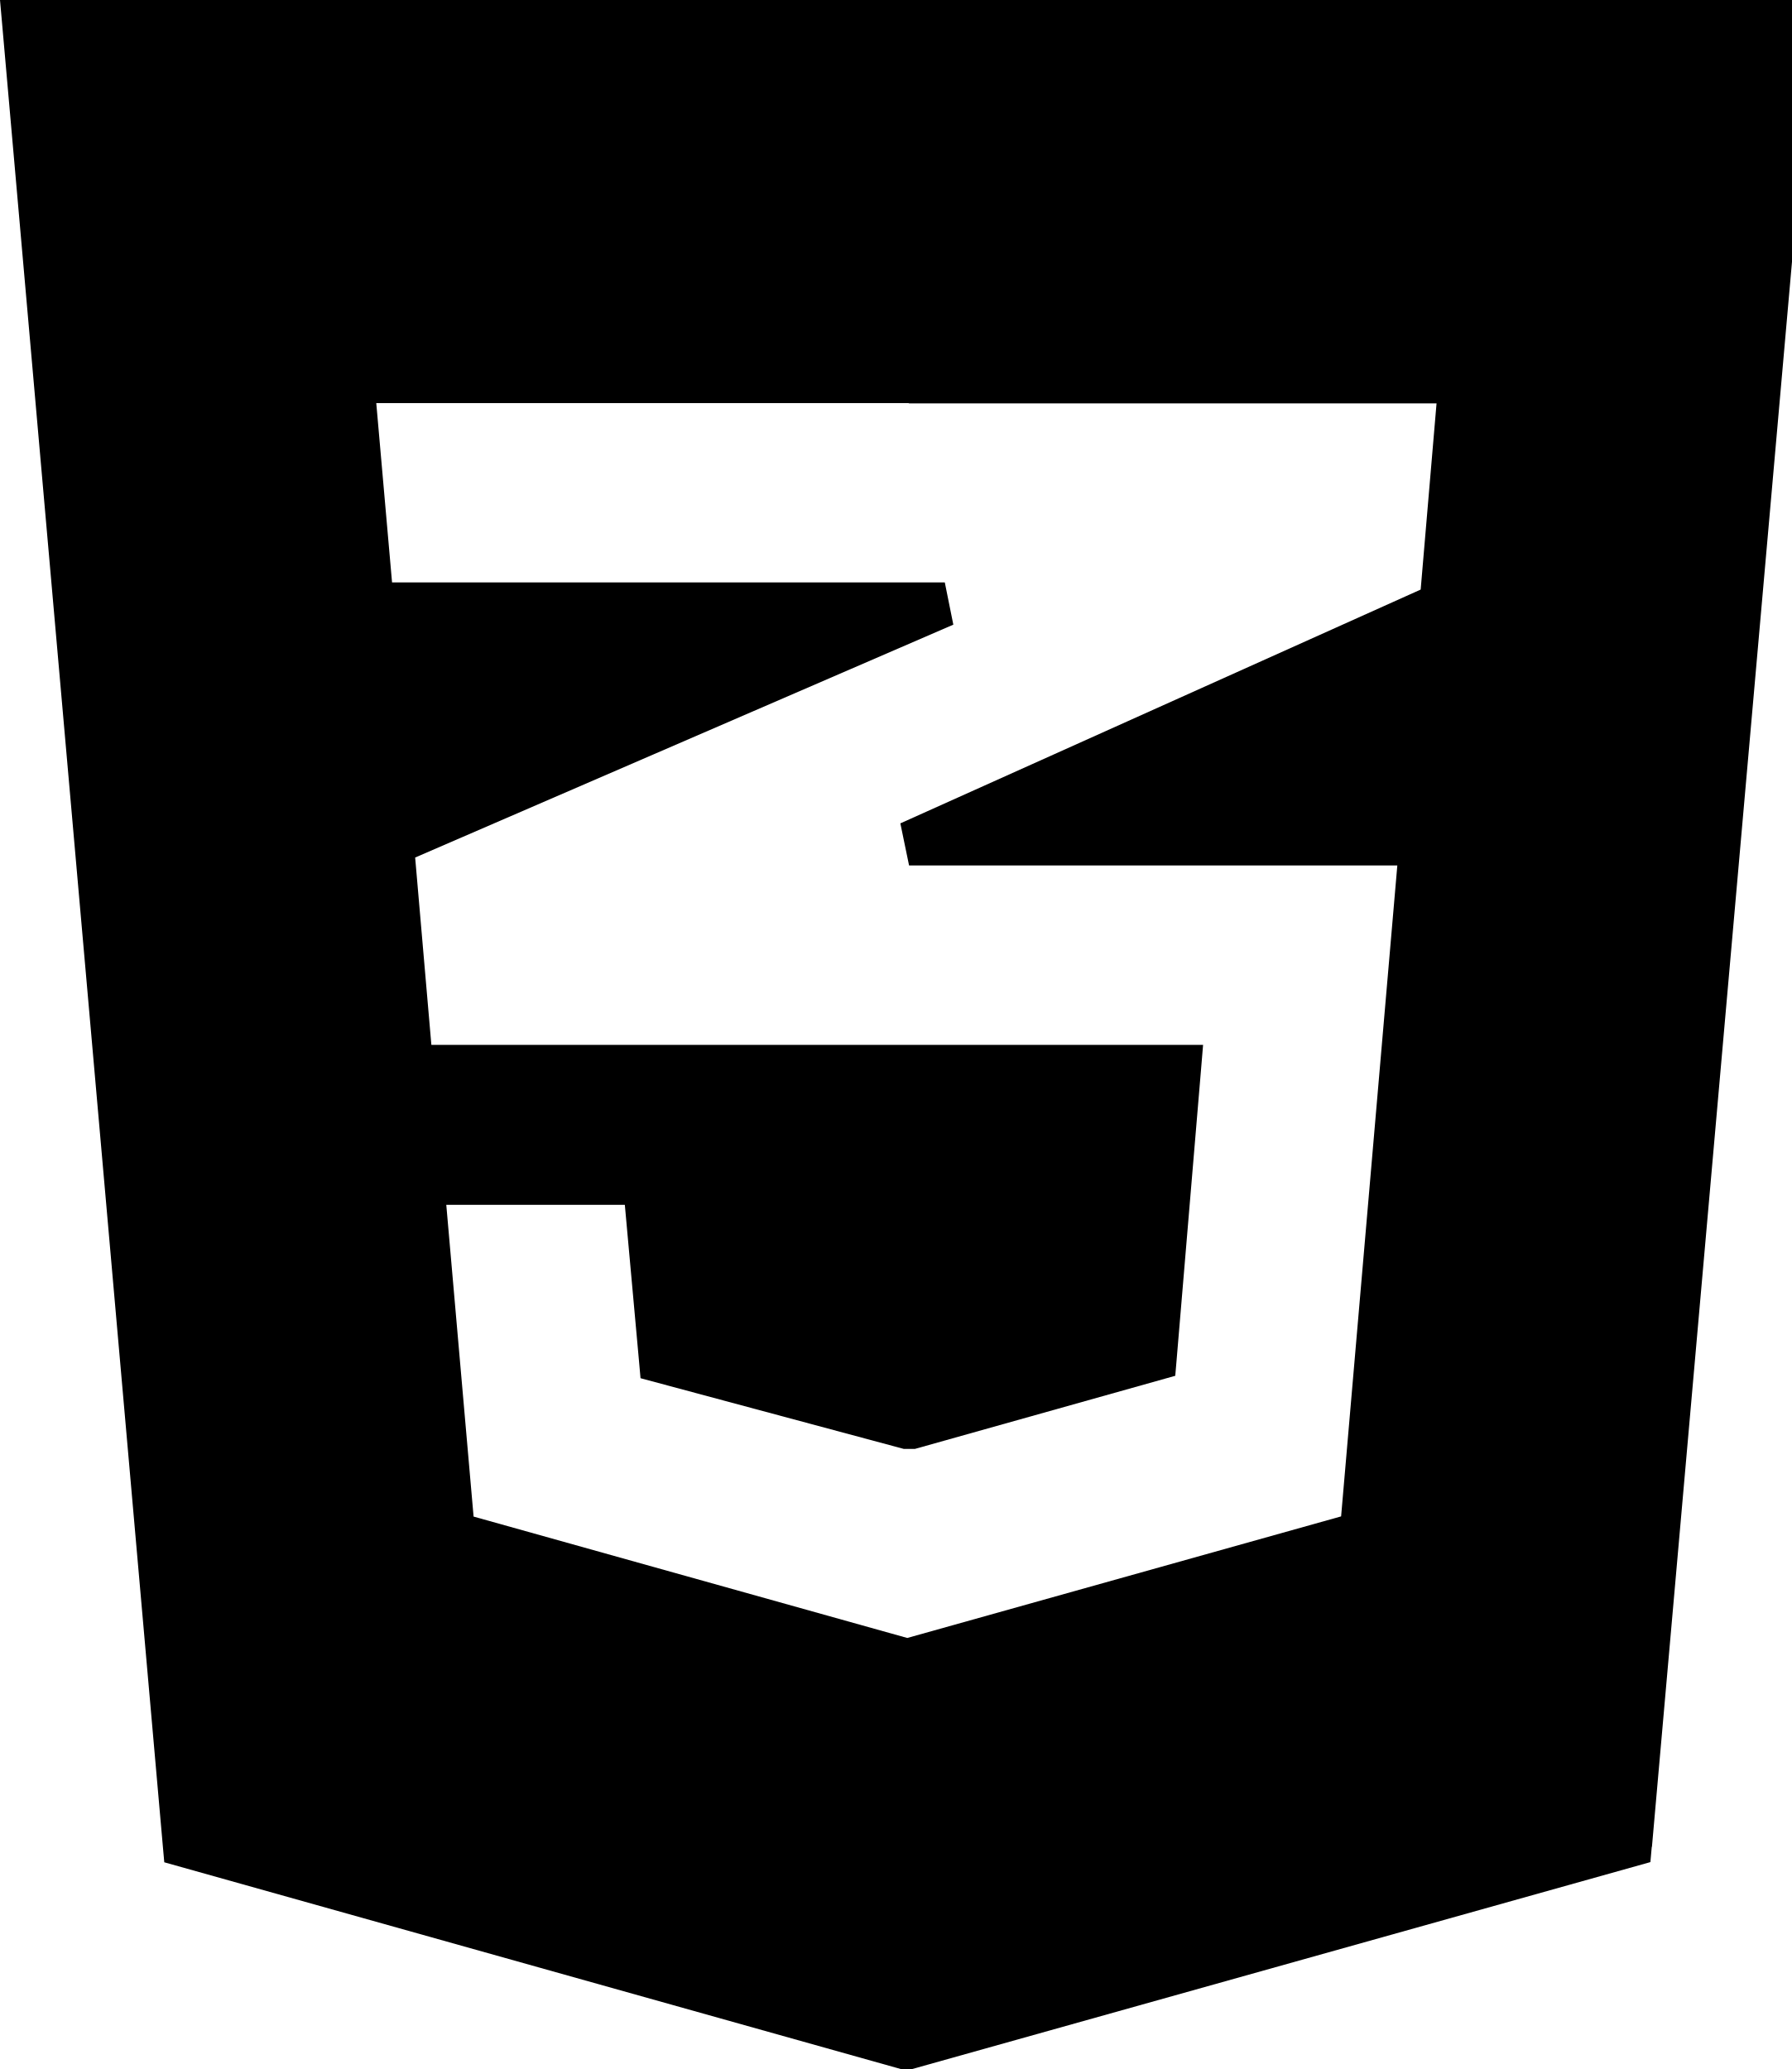
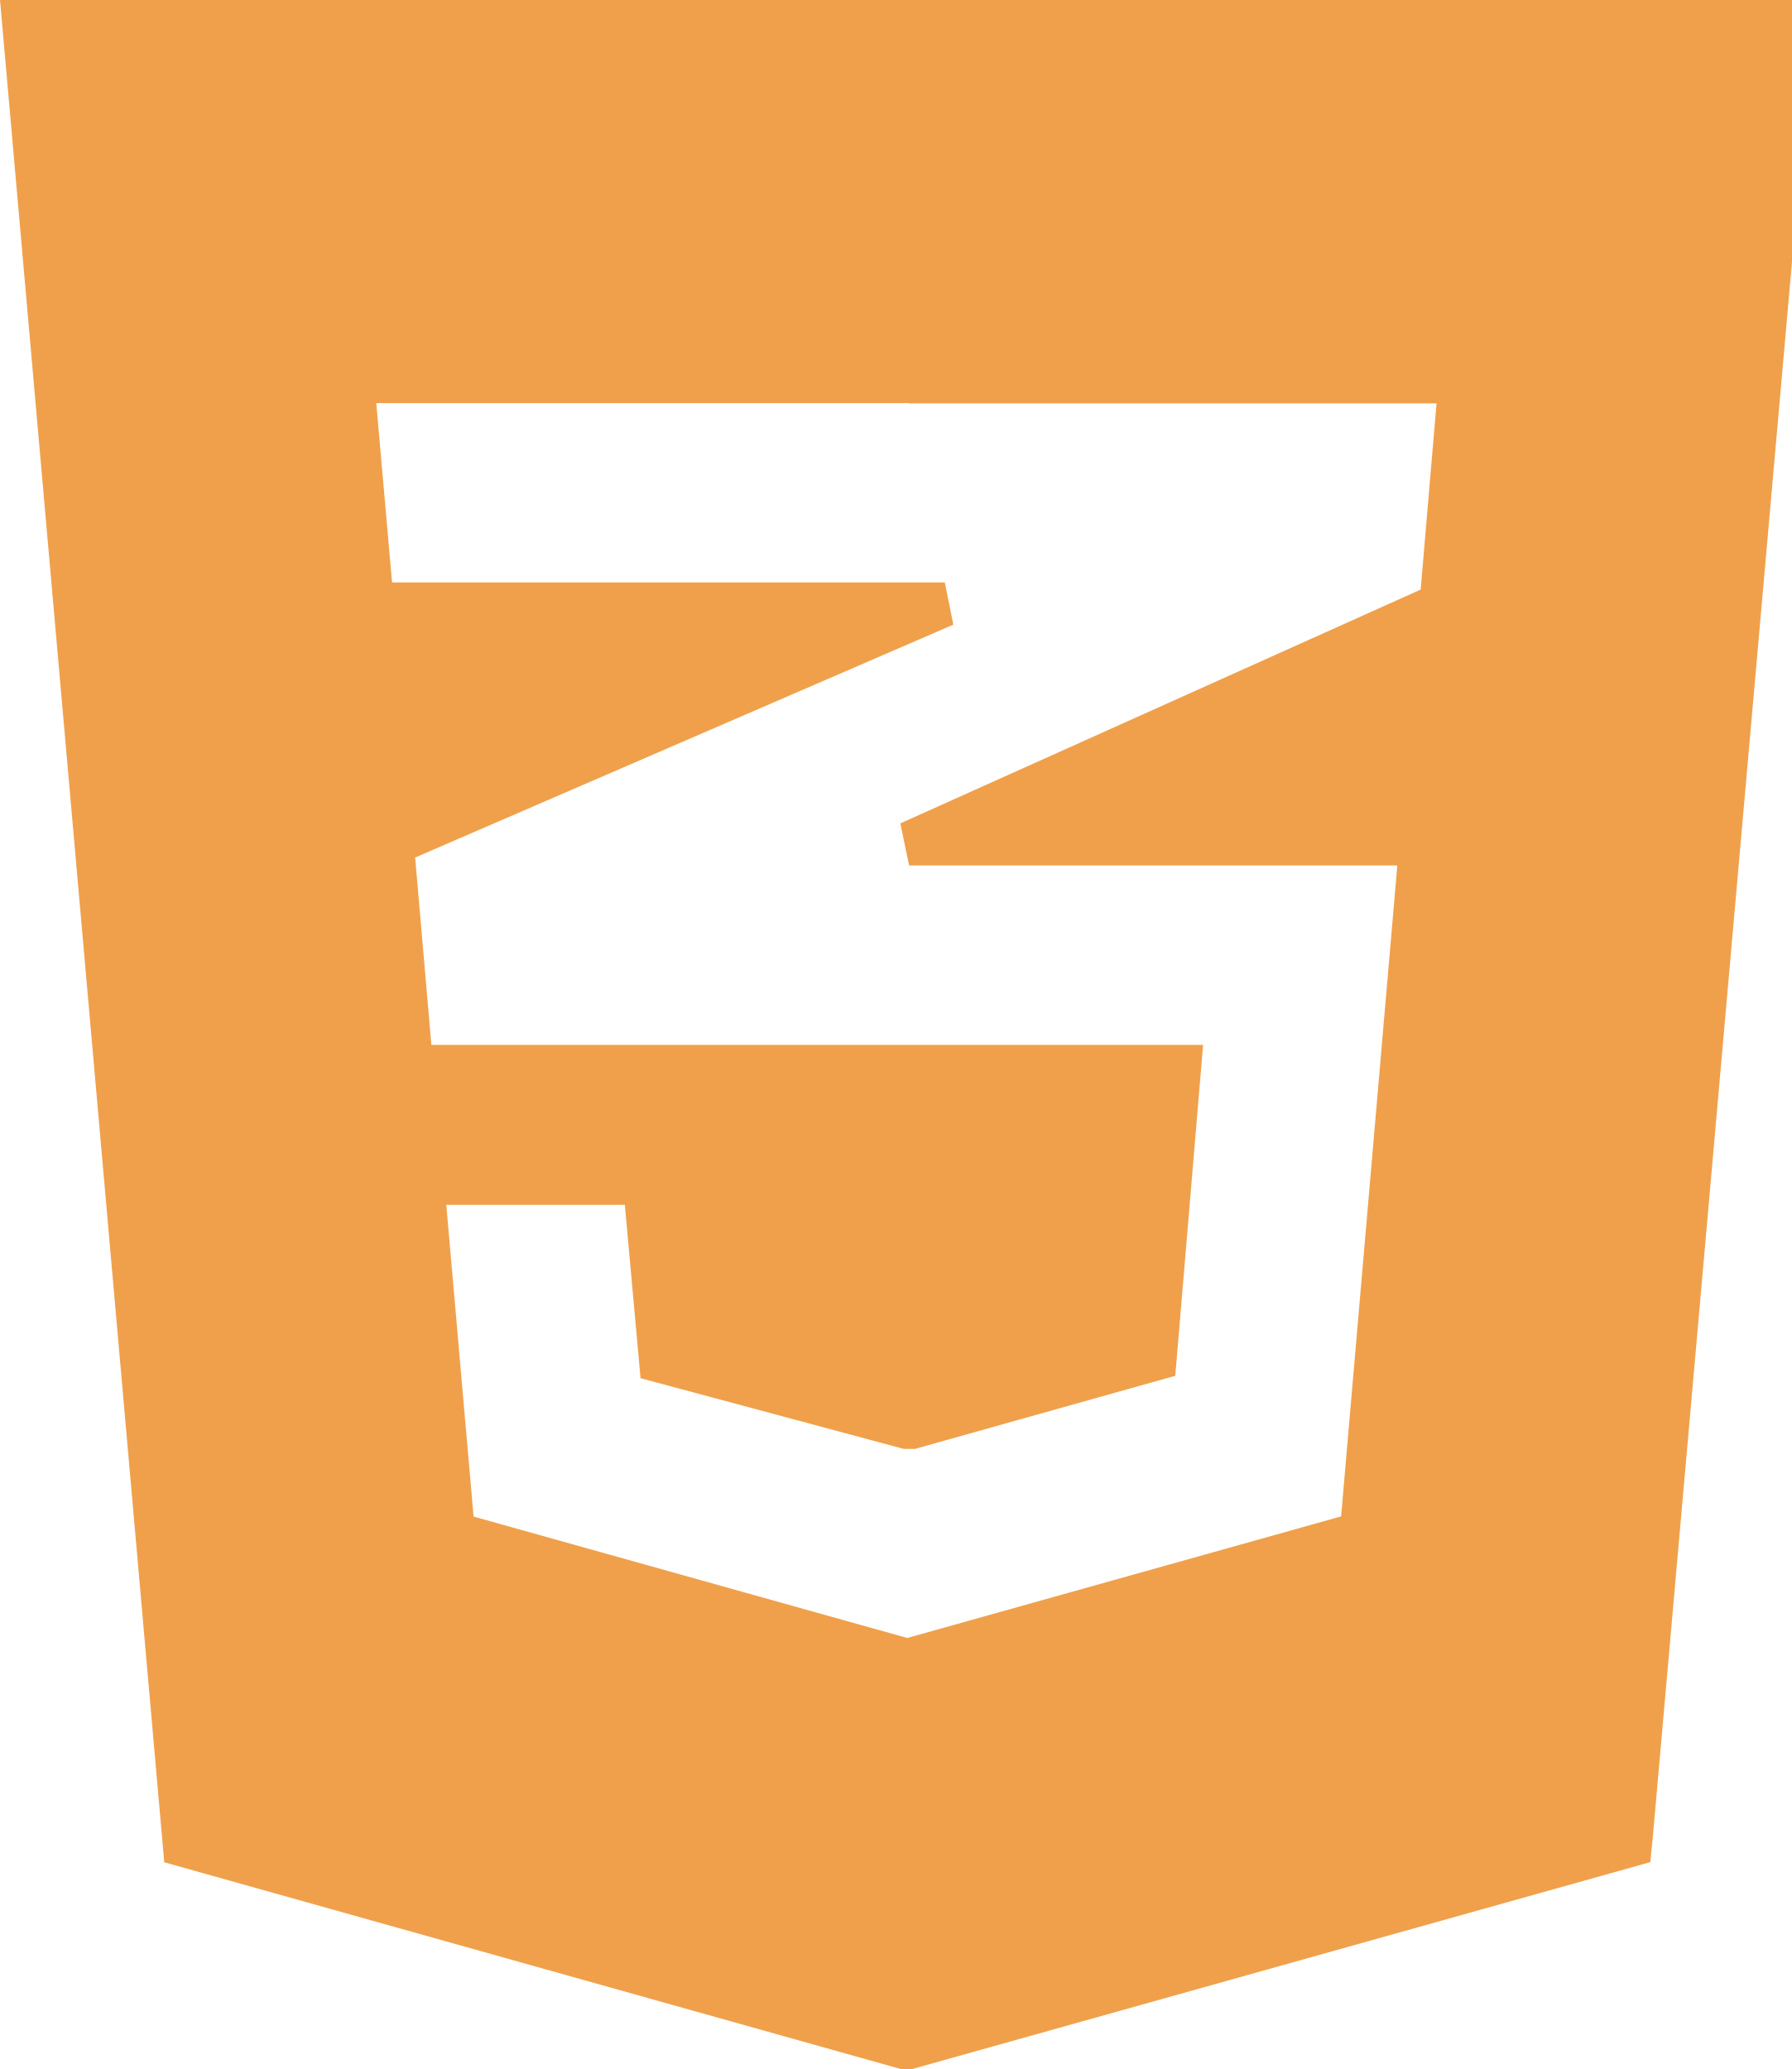
<svg xmlns="http://www.w3.org/2000/svg" width="58" height="67" viewBox="0 0 58 67" fill="none">
-   <path d="M53.487 59.806L58.771 0H0L0.069 0.776L5.275 59.814L5.319 60.306L29.163 67H29.539L53.437 60.3L53.481 59.809L53.487 59.806ZM29.436 13.062H46.513L45.999 19.092L29.152 26.663L29.434 28.026H45.243L43.423 49.105L29.376 53.042L15.334 49.111L14.45 39.016H20.231L20.695 44.133L20.739 44.63L29.26 46.919H29.627L38.053 44.552L38.095 44.058L38.89 34.605L38.954 33.835H13.967L13.442 27.769L30.867 20.228L30.591 18.86H12.694L12.183 13.054H29.417L29.436 13.062Z" fill="black" />
+   <path d="M53.487 59.806L58.771 0H0L0.069 0.776L5.275 59.814L5.319 60.306L29.163 67H29.539L53.437 60.3L53.481 59.809L53.487 59.806ZM29.436 13.062H46.513L45.999 19.092L29.152 26.663L29.434 28.026H45.243L43.423 49.105L29.376 53.042L15.334 49.111L14.45 39.016H20.231L20.695 44.133L20.739 44.63L29.26 46.919H29.627L38.053 44.552L38.095 44.058L38.89 34.605L38.954 33.835H13.967L13.442 27.769L30.867 20.228L30.591 18.86H12.694L12.183 13.054H29.417L29.436 13.062Z" fill="#f0a04b" />
</svg>
